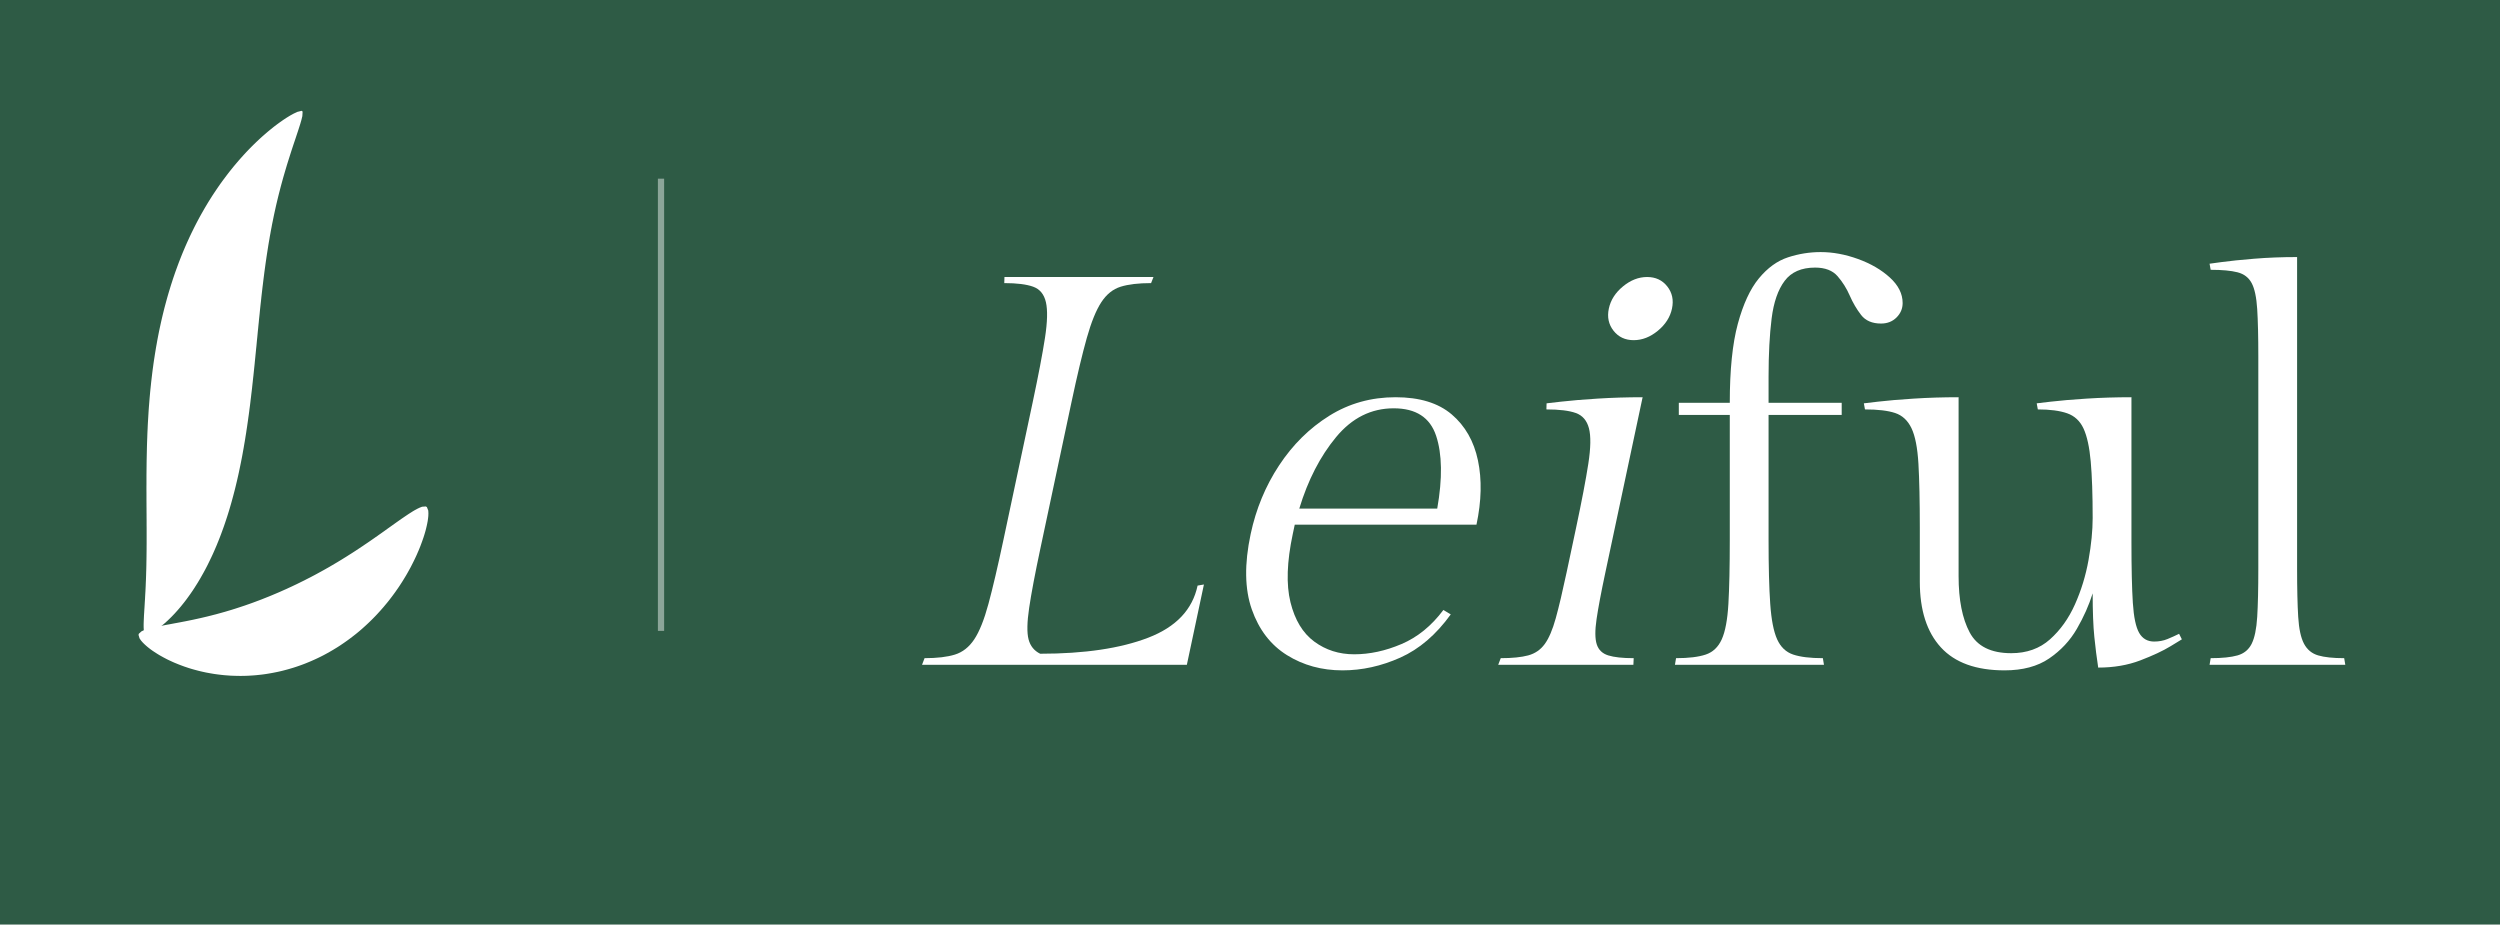
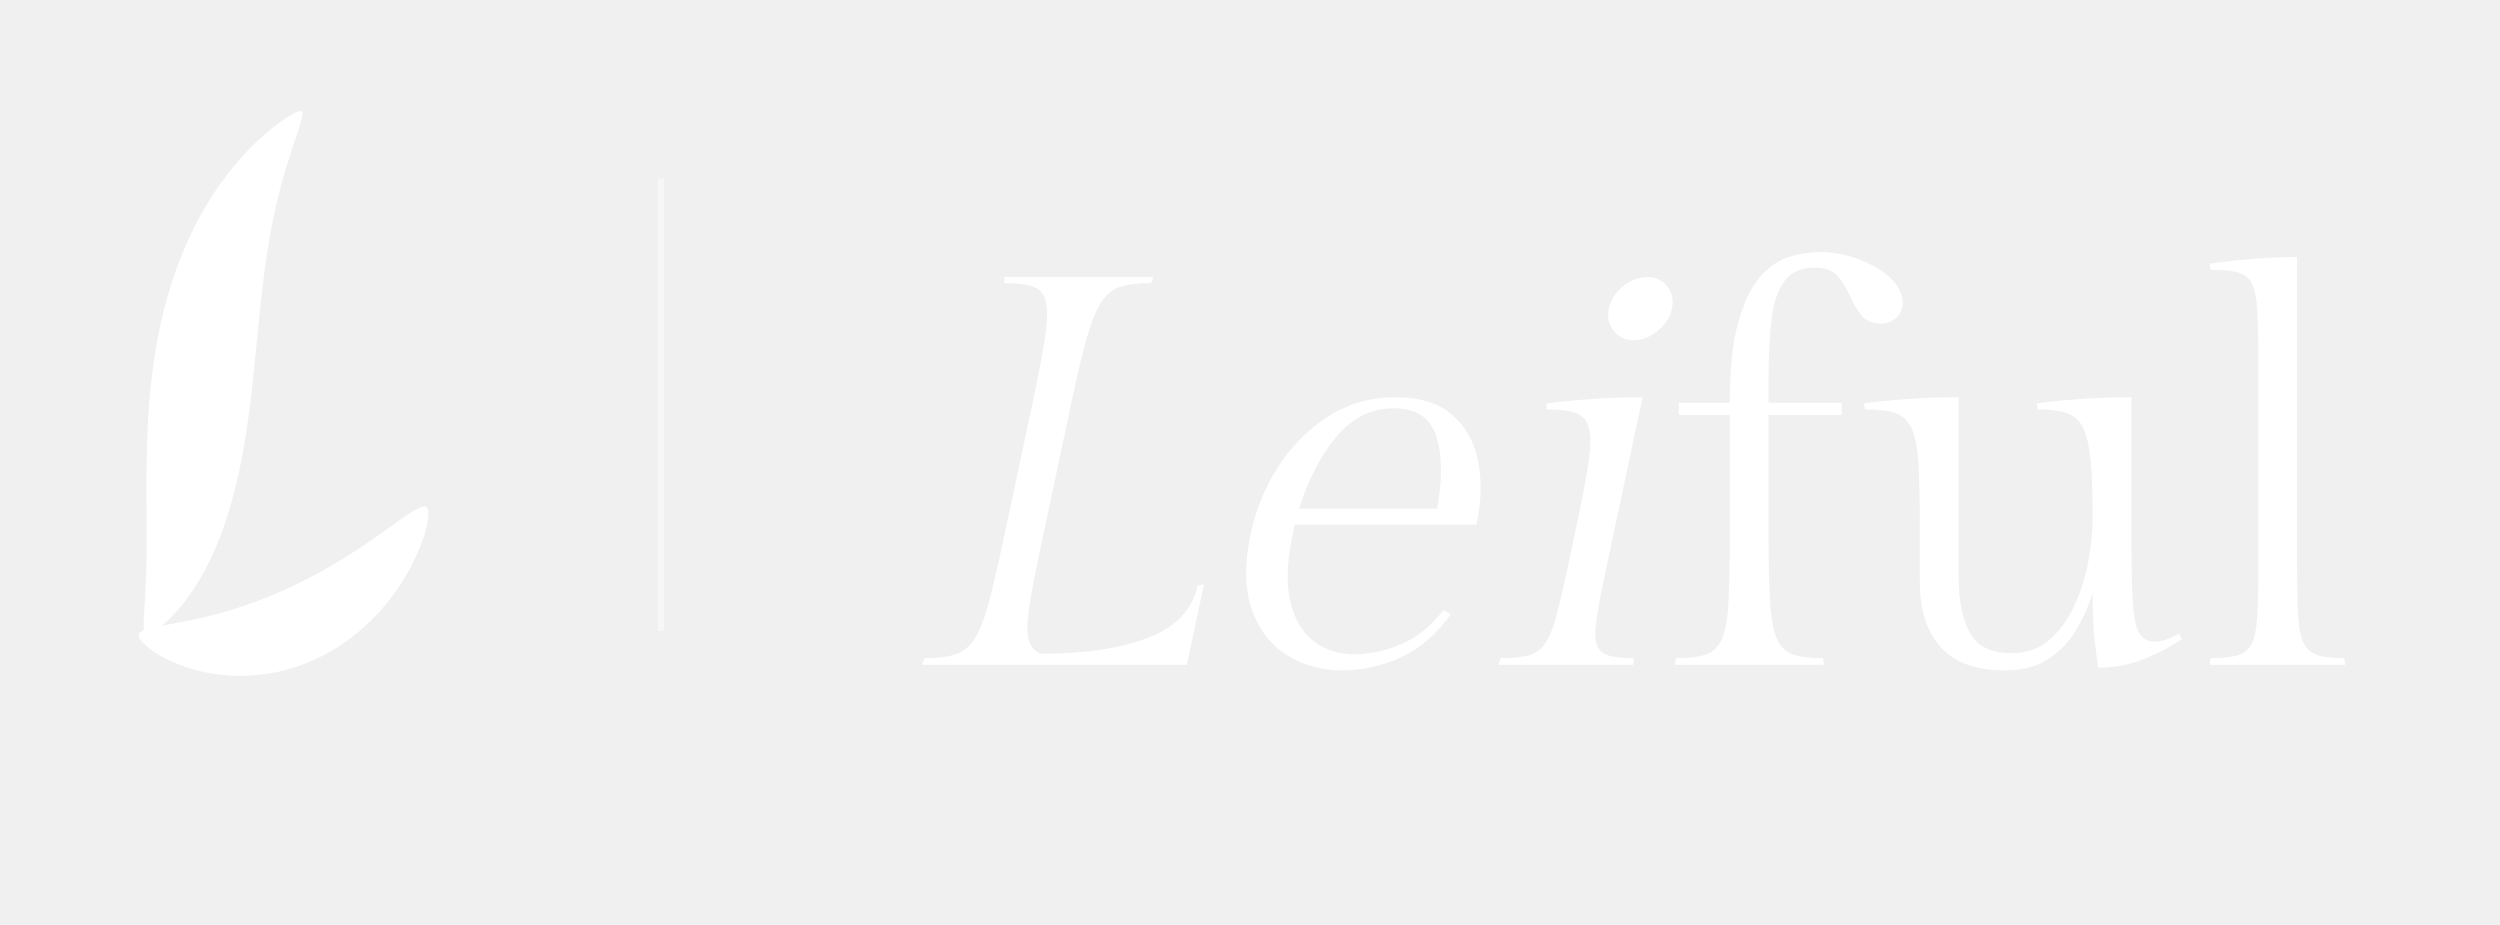
<svg xmlns="http://www.w3.org/2000/svg" viewBox="0 0 722 267" width="722" height="267">
-   <rect width="722" height="267" rx="0" fill="#2E5B45" />
  <g transform="translate(-34.76,17.73) scale(0.8992)">
    <path fill="#FFFFFF" d="M85.47,184.11 L86.66,183.81 L87.60,183.34 L88.46,182.82 L89.28,182.26 L90.07,181.68 L90.83,181.07 L91.57,180.44 L92.29,179.79 L93.00,179.12 L93.69,178.44 L94.36,177.75 L95.02,177.04 L95.67,176.32 L96.30,175.59 L96.92,174.85 L97.53,174.09 L98.13,173.33 L98.71,172.55 L99.28,171.77 L99.85,170.97 L100.40,170.17 L100.94,169.36 L101.46,168.54 L101.98,167.72 L102.49,166.88 L102.99,166.04 L103.47,165.19 L103.95,164.34 L104.42,163.48 L104.88,162.61 L105.33,161.74 L105.76,160.86 L106.19,159.97 L106.61,159.09 L107.03,158.19 L107.43,157.29 L107.82,156.39 L108.21,155.48 L108.58,154.57 L108.95,153.66 L109.31,152.74 L109.66,151.82 L110.00,150.89 L110.34,149.96 L110.67,149.03 L110.99,148.09 L111.30,147.16 L111.61,146.22 L111.91,145.27 L112.20,144.33 L112.48,143.38 L112.76,142.43 L113.03,141.48 L113.29,140.53 L113.55,139.57 L113.80,138.62 L114.05,137.66 L114.29,136.70 L114.52,135.74 L114.75,134.78 L114.97,133.81 L115.19,132.85 L115.40,131.89 L115.60,130.92 L115.80,129.96 L116.00,128.99 L116.19,128.02 L116.38,127.06 L116.56,126.09 L116.73,125.12 L116.91,124.15 L117.07,123.18 L117.24,122.22 L117.40,121.25 L117.55,120.28 L117.71,119.31 L117.85,118.34 L118.00,117.38 L118.14,116.41 L118.28,115.44 L118.41,114.47 L118.55,113.51 L118.68,112.54 L118.80,111.57 L118.93,110.61 L119.05,109.64 L119.16,108.68 L119.28,107.72 L119.39,106.75 L119.51,105.79 L119.62,104.83 L119.72,103.87 L119.83,102.90 L119.93,101.94 L120.04,100.98 L120.14,100.03 L120.24,99.07 L120.34,98.11 L120.44,97.15 L120.53,96.20 L120.63,95.24 L120.72,94.29 L120.82,93.33 L120.91,92.38 L121.01,91.43 L121.10,90.47 L121.19,89.52 L121.29,88.57 L121.38,87.62 L121.47,86.67 L121.57,85.72 L121.66,84.77 L121.76,83.82 L121.85,82.87 L121.95,81.93 L122.05,80.98 L122.14,80.03 L122.24,79.08 L122.34,78.14 L122.45,77.19 L122.55,76.24 L122.65,75.29 L122.76,74.35 L122.87,73.40 L122.98,72.45 L123.10,71.50 L123.21,70.56 L123.33,69.61 L123.45,68.66 L123.57,67.71 L123.70,66.76 L123.83,65.80 L123.96,64.85 L124.10,63.90 L124.24,62.94 L124.38,61.99 L124.53,61.03 L124.68,60.07 L124.83,59.11 L124.99,58.15 L125.16,57.19 L125.32,56.22 L125.50,55.26 L125.67,54.29 L125.86,53.32 L126.04,52.34 L126.24,51.37 L126.44,50.39 L126.64,49.41 L126.85,48.43 L127.07,47.44 L127.29,46.45 L127.52,45.46 L127.76,44.46 L128.00,43.46 L128.25,42.46 L128.51,41.46 L128.77,40.44 L129.04,39.43 L129.32,38.41 L129.60,37.39 L129.90,36.36 L130.20,35.33 L130.51,34.29 L130.82,33.24 L131.15,32.19 L131.48,31.14 L131.82,30.07 L132.16,29.00 L132.51,27.93 L132.87,26.84 L133.24,25.74 L133.61,24.64 L133.98,23.52 L134.36,22.38 L134.73,21.23 L135.10,20.06 L135.45,18.85 L135.76,17.59 L135.85,16.13 L135.55,15.87 L134.11,16.23 L132.92,16.80 L131.80,17.42 L130.71,18.09 L129.66,18.78 L128.63,19.50 L127.63,20.23 L126.64,20.98 L125.68,21.75 L124.73,22.53 L123.80,23.33 L122.88,24.13 L121.98,24.95 L121.10,25.78 L120.23,26.62 L119.37,27.47 L118.53,28.33 L117.70,29.20 L116.89,30.08 L116.09,30.97 L115.30,31.86 L114.53,32.77 L113.76,33.68 L113.02,34.60 L112.28,35.52 L111.56,36.46 L110.85,37.40 L110.15,38.34 L109.46,39.29 L108.79,40.25 L108.13,41.22 L107.48,42.19 L106.84,43.16 L106.22,44.14 L105.60,45.13 L105.00,46.12 L104.41,47.12 L103.84,48.12 L103.27,49.12 L102.71,50.13 L102.17,51.14 L101.64,52.15 L101.12,53.17 L100.61,54.20 L100.11,55.22 L99.62,56.25 L99.15,57.28 L98.68,58.31 L98.22,59.35 L97.78,60.39 L97.34,61.43 L96.92,62.47 L96.51,63.51 L96.10,64.56 L95.71,65.61 L95.33,66.65 L94.95,67.70 L94.59,68.75 L94.23,69.80 L93.89,70.86 L93.55,71.91 L93.23,72.96 L92.91,74.01 L92.60,75.06 L92.30,76.12 L92.01,77.17 L91.73,78.22 L91.45,79.27 L91.19,80.32 L90.93,81.37 L90.68,82.42 L90.44,83.47 L90.21,84.52 L89.98,85.57 L89.76,86.61 L89.55,87.66 L89.35,88.70 L89.15,89.74 L88.97,90.78 L88.78,91.82 L88.61,92.86 L88.44,93.89 L88.28,94.92 L88.12,95.95 L87.97,96.98 L87.83,98.01 L87.69,99.03 L87.56,100.05 L87.44,101.07 L87.32,102.09 L87.20,103.10 L87.10,104.11 L86.99,105.12 L86.89,106.13 L86.80,107.13 L86.71,108.13 L86.63,109.13 L86.55,110.12 L86.47,111.11 L86.40,112.10 L86.34,113.08 L86.28,114.07 L86.22,115.04 L86.16,116.02 L86.11,116.99 L86.07,117.96 L86.02,118.93 L85.98,119.89 L85.95,120.85 L85.91,121.81 L85.88,122.76 L85.85,123.71 L85.83,124.65 L85.81,125.60 L85.79,126.53 L85.77,127.47 L85.75,128.40 L85.74,129.33 L85.73,130.26 L85.72,131.18 L85.71,132.10 L85.70,133.01 L85.70,133.92 L85.70,134.83 L85.70,135.74 L85.69,136.64 L85.69,137.54 L85.70,138.43 L85.70,139.33 L85.70,140.22 L85.70,141.10 L85.71,141.99 L85.71,142.87 L85.72,143.74 L85.72,144.62 L85.73,145.49 L85.73,146.36 L85.74,147.23 L85.74,148.09 L85.74,148.95 L85.75,149.81 L85.75,150.67 L85.75,151.52 L85.75,152.38 L85.75,153.23 L85.75,154.08 L85.75,154.92 L85.74,155.77 L85.74,156.62 L85.73,157.46 L85.72,158.30 L85.71,159.14 L85.70,159.98 L85.68,160.83 L85.67,161.67 L85.65,162.51 L85.63,163.35 L85.60,164.19 L85.58,165.03 L85.55,165.87 L85.52,166.71 L85.48,167.56 L85.45,168.40 L85.41,169.25 L85.37,170.10 L85.32,170.95 L85.27,171.81 L85.23,172.67 L85.17,173.53 L85.12,174.40 L85.07,175.28 L85.01,176.16 L84.96,177.05 L84.90,177.95 L84.86,178.86 L84.82,179.78 L84.79,180.73 L84.79,181.70 L84.84,182.71 L85.13,183.89 Z" />
    <path fill="#FFFFFF" d="M83.14,184.19 L83.47,185.30 L83.93,185.98 L84.43,186.56 L84.94,187.08 L85.47,187.57 L86.00,188.03 L86.55,188.47 L87.10,188.89 L87.66,189.29 L88.23,189.67 L88.80,190.04 L89.37,190.40 L89.95,190.75 L90.54,191.08 L91.13,191.41 L91.72,191.72 L92.31,192.03 L92.91,192.32 L93.52,192.60 L94.12,192.88 L94.73,193.15 L95.35,193.40 L95.96,193.65 L96.58,193.89 L97.20,194.12 L97.82,194.35 L98.45,194.56 L99.07,194.77 L99.70,194.97 L100.33,195.16 L100.97,195.34 L101.60,195.51 L102.24,195.68 L102.88,195.84 L103.52,195.99 L104.16,196.13 L104.80,196.27 L105.45,196.39 L106.10,196.51 L106.74,196.62 L107.39,196.73 L108.04,196.82 L108.69,196.91 L109.35,196.99 L110.00,197.06 L110.65,197.13 L111.31,197.18 L111.96,197.23 L112.62,197.28 L113.28,197.31 L113.93,197.33 L114.59,197.35 L115.25,197.36 L115.91,197.37 L116.56,197.36 L117.22,197.35 L117.88,197.33 L118.54,197.30 L119.19,197.26 L119.85,197.22 L120.51,197.17 L121.16,197.11 L121.82,197.04 L122.48,196.97 L123.13,196.89 L123.78,196.80 L124.44,196.70 L125.09,196.59 L125.74,196.48 L126.39,196.36 L127.04,196.23 L127.69,196.10 L128.33,195.96 L128.98,195.81 L129.62,195.65 L130.26,195.48 L130.90,195.31 L131.54,195.13 L132.18,194.94 L132.82,194.75 L133.45,194.55 L134.08,194.34 L134.71,194.12 L135.34,193.90 L135.96,193.67 L136.59,193.43 L137.21,193.18 L137.82,192.93 L138.44,192.67 L139.05,192.40 L139.66,192.13 L140.27,191.85 L140.88,191.56 L141.48,191.27 L142.08,190.97 L142.68,190.66 L143.27,190.34 L143.86,190.02 L144.45,189.69 L145.03,189.35 L145.62,189.01 L146.19,188.66 L146.77,188.31 L147.34,187.95 L147.91,187.58 L148.47,187.20 L149.03,186.82 L149.59,186.43 L150.14,186.04 L150.69,185.64 L151.24,185.23 L151.78,184.82 L152.32,184.40 L152.86,183.98 L153.39,183.55 L153.92,183.11 L154.44,182.67 L154.96,182.22 L155.47,181.76 L155.98,181.30 L156.49,180.83 L156.99,180.36 L157.49,179.88 L157.98,179.40 L158.47,178.91 L158.96,178.41 L159.44,177.91 L159.91,177.41 L160.38,176.89 L160.85,176.38 L161.31,175.85 L161.77,175.33 L162.22,174.79 L162.67,174.25 L163.12,173.71 L163.56,173.16 L163.99,172.60 L164.42,172.04 L164.84,171.48 L165.26,170.91 L165.68,170.33 L166.08,169.75 L166.49,169.17 L166.89,168.58 L167.28,167.98 L167.67,167.38 L168.05,166.78 L168.43,166.16 L168.80,165.55 L169.17,164.93 L169.53,164.30 L169.88,163.67 L170.23,163.04 L170.58,162.40 L170.91,161.75 L171.24,161.10 L171.57,160.44 L171.89,159.78 L172.20,159.12 L172.51,158.45 L172.80,157.77 L173.10,157.09 L173.38,156.40 L173.66,155.71 L173.92,155.01 L174.18,154.31 L174.43,153.60 L174.68,152.88 L174.91,152.16 L175.13,151.43 L175.34,150.69 L175.53,149.94 L175.71,149.18 L175.87,148.42 L176.02,147.64 L176.13,146.84 L176.22,146.03 L176.25,145.19 L176.21,144.29 L175.77,143.16 L175.43,142.94 L174.22,143.03 L173.40,143.35 L172.65,143.71 L171.95,144.09 L171.28,144.48 L170.64,144.89 L170.00,145.29 L169.39,145.70 L168.78,146.11 L168.18,146.52 L167.59,146.92 L167.01,147.33 L166.43,147.74 L165.86,148.14 L165.30,148.54 L164.74,148.94 L164.18,149.34 L163.63,149.73 L163.08,150.12 L162.54,150.51 L162.00,150.90 L161.46,151.28 L160.93,151.66 L160.39,152.03 L159.87,152.41 L159.34,152.77 L158.82,153.14 L158.30,153.50 L157.78,153.86 L157.26,154.22 L156.75,154.57 L156.23,154.92 L155.72,155.26 L155.22,155.61 L154.71,155.94 L154.21,156.28 L153.71,156.61 L153.21,156.94 L152.71,157.27 L152.21,157.59 L151.72,157.91 L151.23,158.22 L150.73,158.53 L150.25,158.84 L149.76,159.15 L149.27,159.45 L148.79,159.75 L148.31,160.05 L147.83,160.34 L147.35,160.63 L146.87,160.92 L146.39,161.20 L145.92,161.48 L145.45,161.76 L144.98,162.03 L144.51,162.31 L144.04,162.58 L143.57,162.84 L143.10,163.11 L142.64,163.37 L142.18,163.62 L141.72,163.88 L141.25,164.13 L140.80,164.38 L140.34,164.63 L139.88,164.88 L139.43,165.12 L138.97,165.36 L138.52,165.60 L138.07,165.83 L137.61,166.06 L137.16,166.29 L136.72,166.52 L136.27,166.75 L135.82,166.97 L135.37,167.19 L134.93,167.41 L134.48,167.63 L134.04,167.85 L133.60,168.06 L133.15,168.27 L132.71,168.48 L132.27,168.69 L131.83,168.89 L131.39,169.09 L130.95,169.30 L130.51,169.50 L130.07,169.69 L129.63,169.89 L129.20,170.08 L128.76,170.28 L128.32,170.47 L127.88,170.66 L127.45,170.84 L127.01,171.03 L126.57,171.21 L126.13,171.40 L125.70,171.58 L125.26,171.76 L124.82,171.94 L124.38,172.11 L123.94,172.29 L123.50,172.46 L123.06,172.64 L122.63,172.81 L122.18,172.98 L121.74,173.15 L121.30,173.31 L120.86,173.48 L120.42,173.64 L119.97,173.81 L119.53,173.97 L119.08,174.13 L118.63,174.29 L118.19,174.44 L117.74,174.60 L117.29,174.76 L116.83,174.91 L116.38,175.06 L115.93,175.21 L115.47,175.36 L115.01,175.51 L114.55,175.66 L114.09,175.81 L113.63,175.95 L113.17,176.10 L112.70,176.24 L112.23,176.38 L111.76,176.52 L111.29,176.66 L110.82,176.80 L110.34,176.93 L109.86,177.07 L109.38,177.20 L108.90,177.33 L108.41,177.47 L107.93,177.60 L107.44,177.72 L106.94,177.85 L106.45,177.98 L105.95,178.10 L105.45,178.23 L104.95,178.35 L104.44,178.47 L103.93,178.59 L103.42,178.71 L102.90,178.83 L102.39,178.94 L101.86,179.06 L101.34,179.17 L100.81,179.29 L100.28,179.40 L99.74,179.51 L99.21,179.62 L98.66,179.73 L98.12,179.84 L97.57,179.94 L97.02,180.05 L96.46,180.16 L95.90,180.26 L95.33,180.37 L94.76,180.47 L94.19,180.58 L93.61,180.69 L93.03,180.80 L92.44,180.90 L91.85,181.01 L91.25,181.13 L90.64,181.24 L90.03,181.36 L89.42,181.49 L88.79,181.61 L88.16,181.75 L87.52,181.90 L86.87,182.06 L86.21,182.24 L85.54,182.45 L84.85,182.70 L84.12,183.04 L83.26,183.81 Z" />
  </g>
  <rect x="190.0" y="51.6" width="1.8" height="130.6" fill="#FFFFFF" opacity=".45" />
  <path d="M345.865 169.12 347.693 168.8 342.762 192.0H266.282L267.01 190.08Q272.45 190.08 275.791 189.04Q279.132 188.0 281.366 184.64Q283.601 181.28 285.463 174.4Q287.325 167.52 289.808 155.84L298.242 116.16Q300.725 104.48 301.787 97.6Q302.85 90.72 302.061 87.28Q301.272 83.84 298.373 82.8Q295.474 81.76 290.034 81.76L290.088 80.0H333.128L332.434 81.76Q326.994 81.76 323.653 82.8Q320.312 83.84 318.061 87.28Q315.81 90.72 313.867 97.6Q311.925 104.48 309.442 116.16L300.498 158.24Q298.151 169.28 297.225 175.52Q296.299 181.76 297.046 184.64Q297.794 187.52 300.402 188.8Q319.602 188.8 331.628 184.16Q343.655 179.52 345.865 169.12Z" fill="#FFFFFF" />
  <path d="M426.406 151.52H373.926L373.348 154.24Q370.798 166.24 372.685 173.92Q374.573 181.6 379.55 185.28Q384.528 188.96 391.088 188.96Q397.808 188.96 404.757 186.0Q411.707 183.04 416.849 176.16L418.977 177.44Q412.626 186.24 404.404 189.92Q396.182 193.6 387.702 193.6Q378.742 193.6 371.677 189.2Q364.612 184.8 361.523 176.0Q358.433 167.2 361.188 154.24Q363.501 143.36 369.405 134.4Q375.31 125.44 383.889 120.08Q392.468 114.72 403.028 114.72Q413.428 114.72 419.254 119.68Q425.08 124.64 426.831 132.96Q428.583 141.28 426.406 151.52ZM402.508 117.92Q392.748 117.92 385.86 126.24Q378.971 134.56 375.233 146.88H415.073Q417.381 133.76 414.745 125.84Q412.108 117.92 402.508 117.92Z" fill="#FFFFFF" />
  <path d="M474.388 114.72 463.574 165.6Q461.805 173.92 461.088 178.8Q460.371 183.68 461.14 186.08Q461.91 188.48 464.46 189.28Q467.01 190.08 471.81 190.08L471.722 192.0H432.682L433.41 190.08Q438.37 190.08 441.34 189.28Q444.31 188.48 446.117 186.0Q447.925 183.52 449.299 178.56Q450.673 173.6 452.442 165.28L455.162 152.48Q457.645 140.8 458.707 133.92Q459.77 127.04 458.884 123.68Q457.998 120.32 455.099 119.28Q452.2 118.24 446.6 118.24L446.654 116.48Q446.654 116.48 450.836 116.0Q455.018 115.52 461.343 115.12Q467.668 114.72 474.388 114.72ZM464.63 89.12Q465.412 85.44 468.71 82.72Q472.008 80.0 475.688 80.0Q479.368 80.0 481.51 82.72Q483.652 85.44 482.87 89.12Q482.088 92.8 478.79 95.52Q475.491 98.24 471.811 98.24Q468.131 98.24 465.99 95.52Q463.848 92.8 464.63 89.12Z" fill="#FFFFFF" />
  <path d="M510.762 119.84V155.84Q510.762 167.52 511.242 174.4Q511.722 181.28 513.242 184.64Q514.762 188.0 517.882 189.04Q521.002 190.08 526.442 190.08L526.762 192.0H483.722L484.042 190.08Q489.482 190.08 492.602 189.04Q495.722 188.0 497.242 184.64Q498.762 181.28 499.162 174.4Q499.562 167.52 499.562 155.84V119.84H484.842V116.32H499.562Q499.562 102.08 501.882 93.52Q504.202 84.96 507.962 80.4Q511.722 75.84 516.362 74.32Q521.002 72.8 525.802 72.8Q531.082 72.8 536.602 74.8Q542.122 76.8 545.802 80.16Q549.482 83.52 549.482 87.52Q549.482 89.92 547.722 91.68Q545.962 93.44 543.242 93.44Q539.402 93.44 537.482 90.96Q535.562 88.48 534.202 85.36Q532.842 82.24 530.682 79.76Q528.522 77.28 524.202 77.28Q518.282 77.28 515.402 81.12Q512.522 84.96 511.642 92.0Q510.762 99.04 510.762 108.8V116.32H531.882V119.84Z" fill="#FFFFFF" />
  <path d="M604.362 149.6Q604.362 139.52 603.802 133.28Q603.242 127.04 601.722 123.76Q600.202 120.48 597.002 119.36Q593.802 118.24 588.522 118.24L588.202 116.48Q588.202 116.48 592.282 116.0Q596.362 115.52 602.602 115.12Q608.842 114.72 615.562 114.72V156.48Q615.562 167.84 615.962 174.08Q616.362 180.32 617.802 182.8Q619.242 185.28 622.122 185.28Q624.202 185.28 625.962 184.56Q627.722 183.84 629.322 183.04L630.122 184.64Q630.122 184.64 626.842 186.64Q623.562 188.64 618.122 190.72Q612.682 192.8 605.962 192.8Q605.322 188.64 604.842 183.92Q604.362 179.2 604.362 171.36Q602.762 176.48 599.802 181.6Q596.842 186.72 591.802 190.16Q586.762 193.6 578.922 193.6Q566.602 193.6 560.522 186.96Q554.442 180.32 554.442 168.0V152.48Q554.442 140.8 554.042 133.92Q553.642 127.04 552.042 123.68Q550.442 120.32 547.322 119.28Q544.202 118.24 538.602 118.24L538.282 116.48Q538.282 116.48 542.362 116.0Q546.442 115.52 552.682 115.12Q558.922 114.72 565.642 114.72V166.4Q565.642 176.64 568.842 182.64Q572.042 188.64 580.842 188.64Q587.562 188.64 592.042 184.64Q596.522 180.64 599.242 174.56Q601.962 168.48 603.162 161.76Q604.362 155.04 604.362 149.6Z" fill="#FFFFFF" />
  <path d="M663.402 74.24V164.16Q663.402 172.96 663.722 178.16Q664.042 183.36 665.402 185.92Q666.762 188.48 669.482 189.28Q672.202 190.08 677.002 190.08L677.322 192.0H638.122L638.442 190.08Q643.402 190.08 646.202 189.28Q649.002 188.48 650.282 185.92Q651.562 183.36 651.882 178.16Q652.202 172.96 652.202 164.16V103.04Q652.202 94.4 651.882 89.28Q651.562 84.16 650.282 81.76Q649.002 79.36 646.202 78.64Q643.402 77.92 638.442 77.92L638.122 76.16Q638.122 76.16 641.642 75.68Q645.162 75.2 651.002 74.72Q656.842 74.24 663.402 74.24Z" fill="#FFFFFF" />
</svg>
